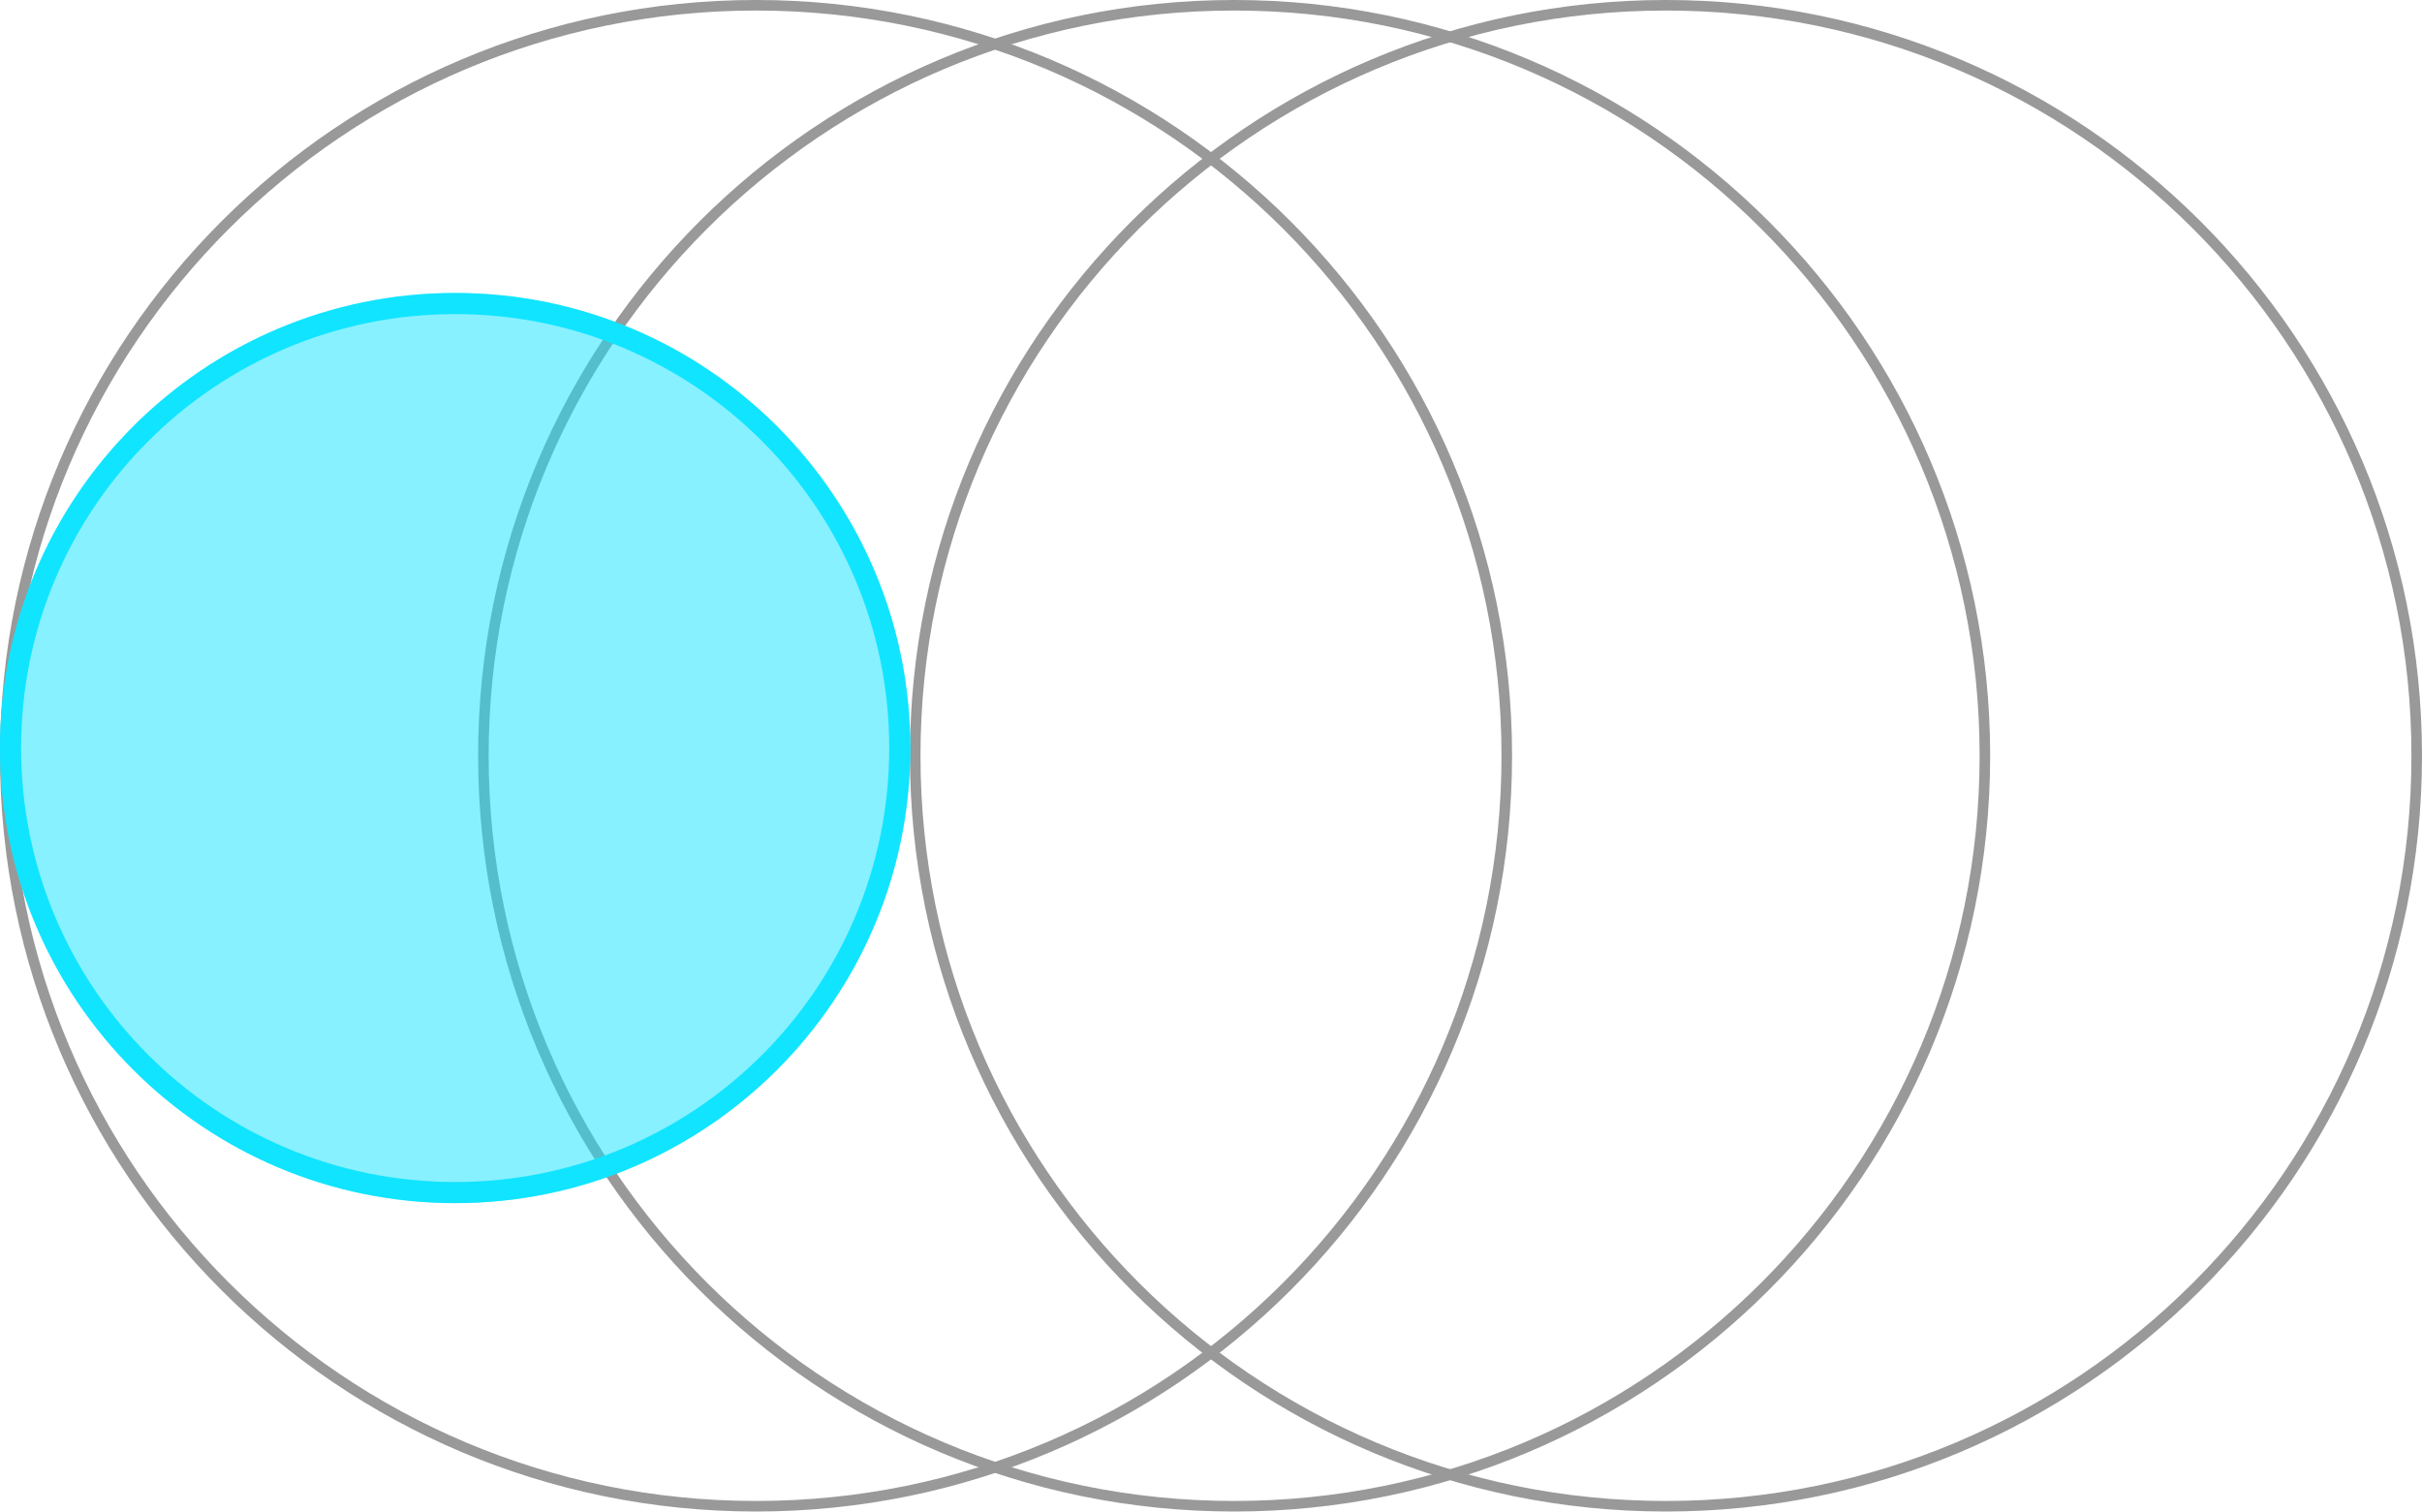
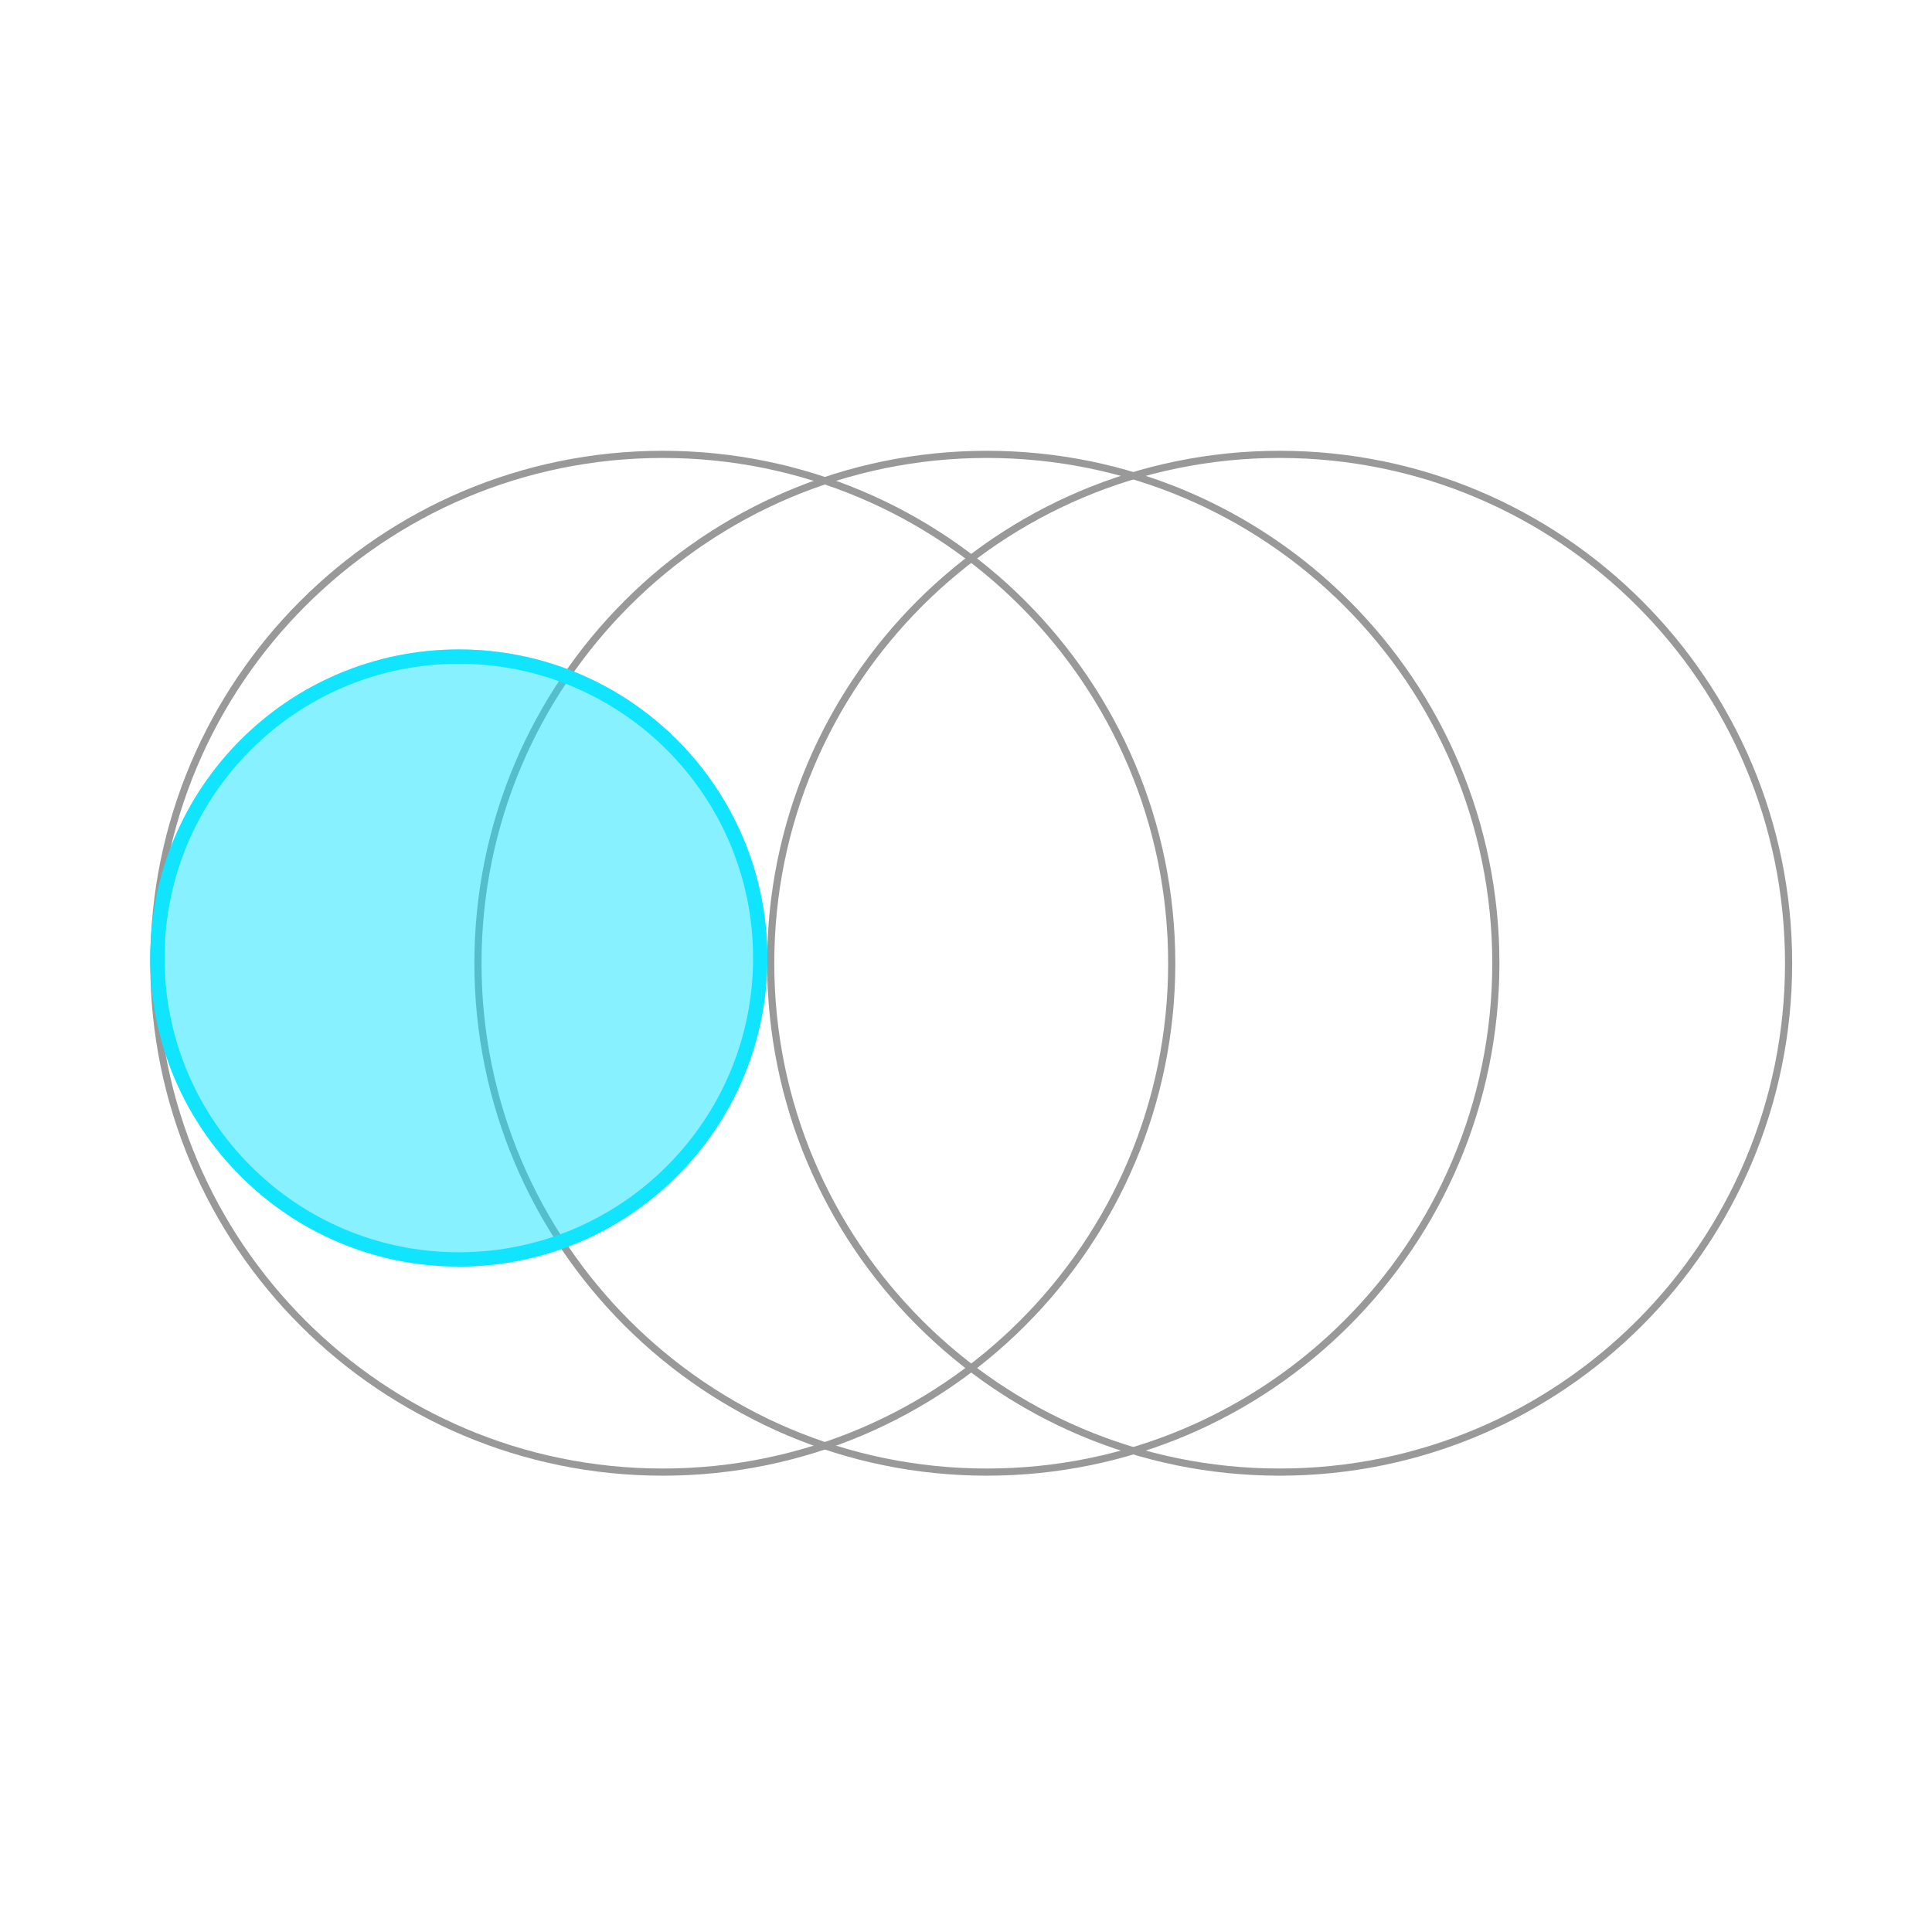
- <svg xmlns="http://www.w3.org/2000/svg" width="229.459" height="143.229" viewBox="0 0 229.459 143.229">
-   <g id="그룹_2310" data-name="그룹 2310" transform="translate(0 143.229) rotate(-90)">
-     <g id="타원_22" data-name="타원 22" transform="translate(0 86.207)" fill="none" stroke="#999" stroke-width="1">
-       <ellipse cx="71.615" cy="71.626" rx="71.615" ry="71.626" stroke="none" />
-       <ellipse cx="71.615" cy="71.626" rx="71.115" ry="71.126" fill="none" />
+ <svg xmlns="http://www.w3.org/2000/svg" width="270" height="270" viewBox="0 0 270 270">
+   <g id="그룹_7800" data-name="그룹 7800" transform="translate(-402 -3151)">
+     <g id="그룹_7791" data-name="그룹 7791" transform="translate(423 3357.229) rotate(-90)">
+       <g id="타원_22" data-name="타원 22" transform="translate(0 86.207)" fill="none" stroke="#999" stroke-width="1">
+         <ellipse cx="71.615" cy="71.626" rx="71.615" ry="71.626" stroke="none" />
+         <ellipse cx="71.615" cy="71.626" rx="71.115" ry="71.126" fill="none" />
+       </g>
+       <g id="타원_23" data-name="타원 23" transform="translate(0 45.295)" fill="none" stroke="#999" stroke-width="1">
+         <ellipse cx="71.615" cy="71.626" rx="71.615" ry="71.626" stroke="none" />
+         <ellipse cx="71.615" cy="71.626" rx="71.115" ry="71.126" fill="none" />
+       </g>
+       <g id="타원_24" data-name="타원 24" fill="none" stroke="#999" stroke-width="1">
+         <ellipse cx="71.615" cy="71.626" rx="71.615" ry="71.626" stroke="none" />
+         <ellipse cx="71.615" cy="71.626" rx="71.115" ry="71.126" fill="none" />
+       </g>
+       <g id="타원_25" data-name="타원 25" transform="translate(29.223)" fill="rgba(17,228,255,0.5)" stroke="#11e4ff" stroke-width="2">
+         <circle cx="43.122" cy="43.122" r="43.122" stroke="none" />
+         <circle cx="43.122" cy="43.122" r="42.122" fill="none" />
+       </g>
    </g>
-     <g id="타원_23" data-name="타원 23" transform="translate(0 45.295)" fill="none" stroke="#999" stroke-width="1">
-       <ellipse cx="71.615" cy="71.626" rx="71.615" ry="71.626" stroke="none" />
-       <ellipse cx="71.615" cy="71.626" rx="71.115" ry="71.126" fill="none" />
-     </g>
-     <g id="타원_24" data-name="타원 24" fill="none" stroke="#999" stroke-width="1">
-       <ellipse cx="71.615" cy="71.626" rx="71.615" ry="71.626" stroke="none" />
-       <ellipse cx="71.615" cy="71.626" rx="71.115" ry="71.126" fill="none" />
-     </g>
-     <g id="타원_25" data-name="타원 25" transform="translate(29.223)" fill="rgba(17,228,255,0.5)" stroke="#11e4ff" stroke-width="2">
-       <circle cx="43.122" cy="43.122" r="43.122" stroke="none" />
-       <circle cx="43.122" cy="43.122" r="42.122" fill="none" />
-     </g>
+     <rect id="사각형_3105" data-name="사각형 3105" width="270" height="270" transform="translate(402 3151)" fill="none" />
  </g>
</svg>
